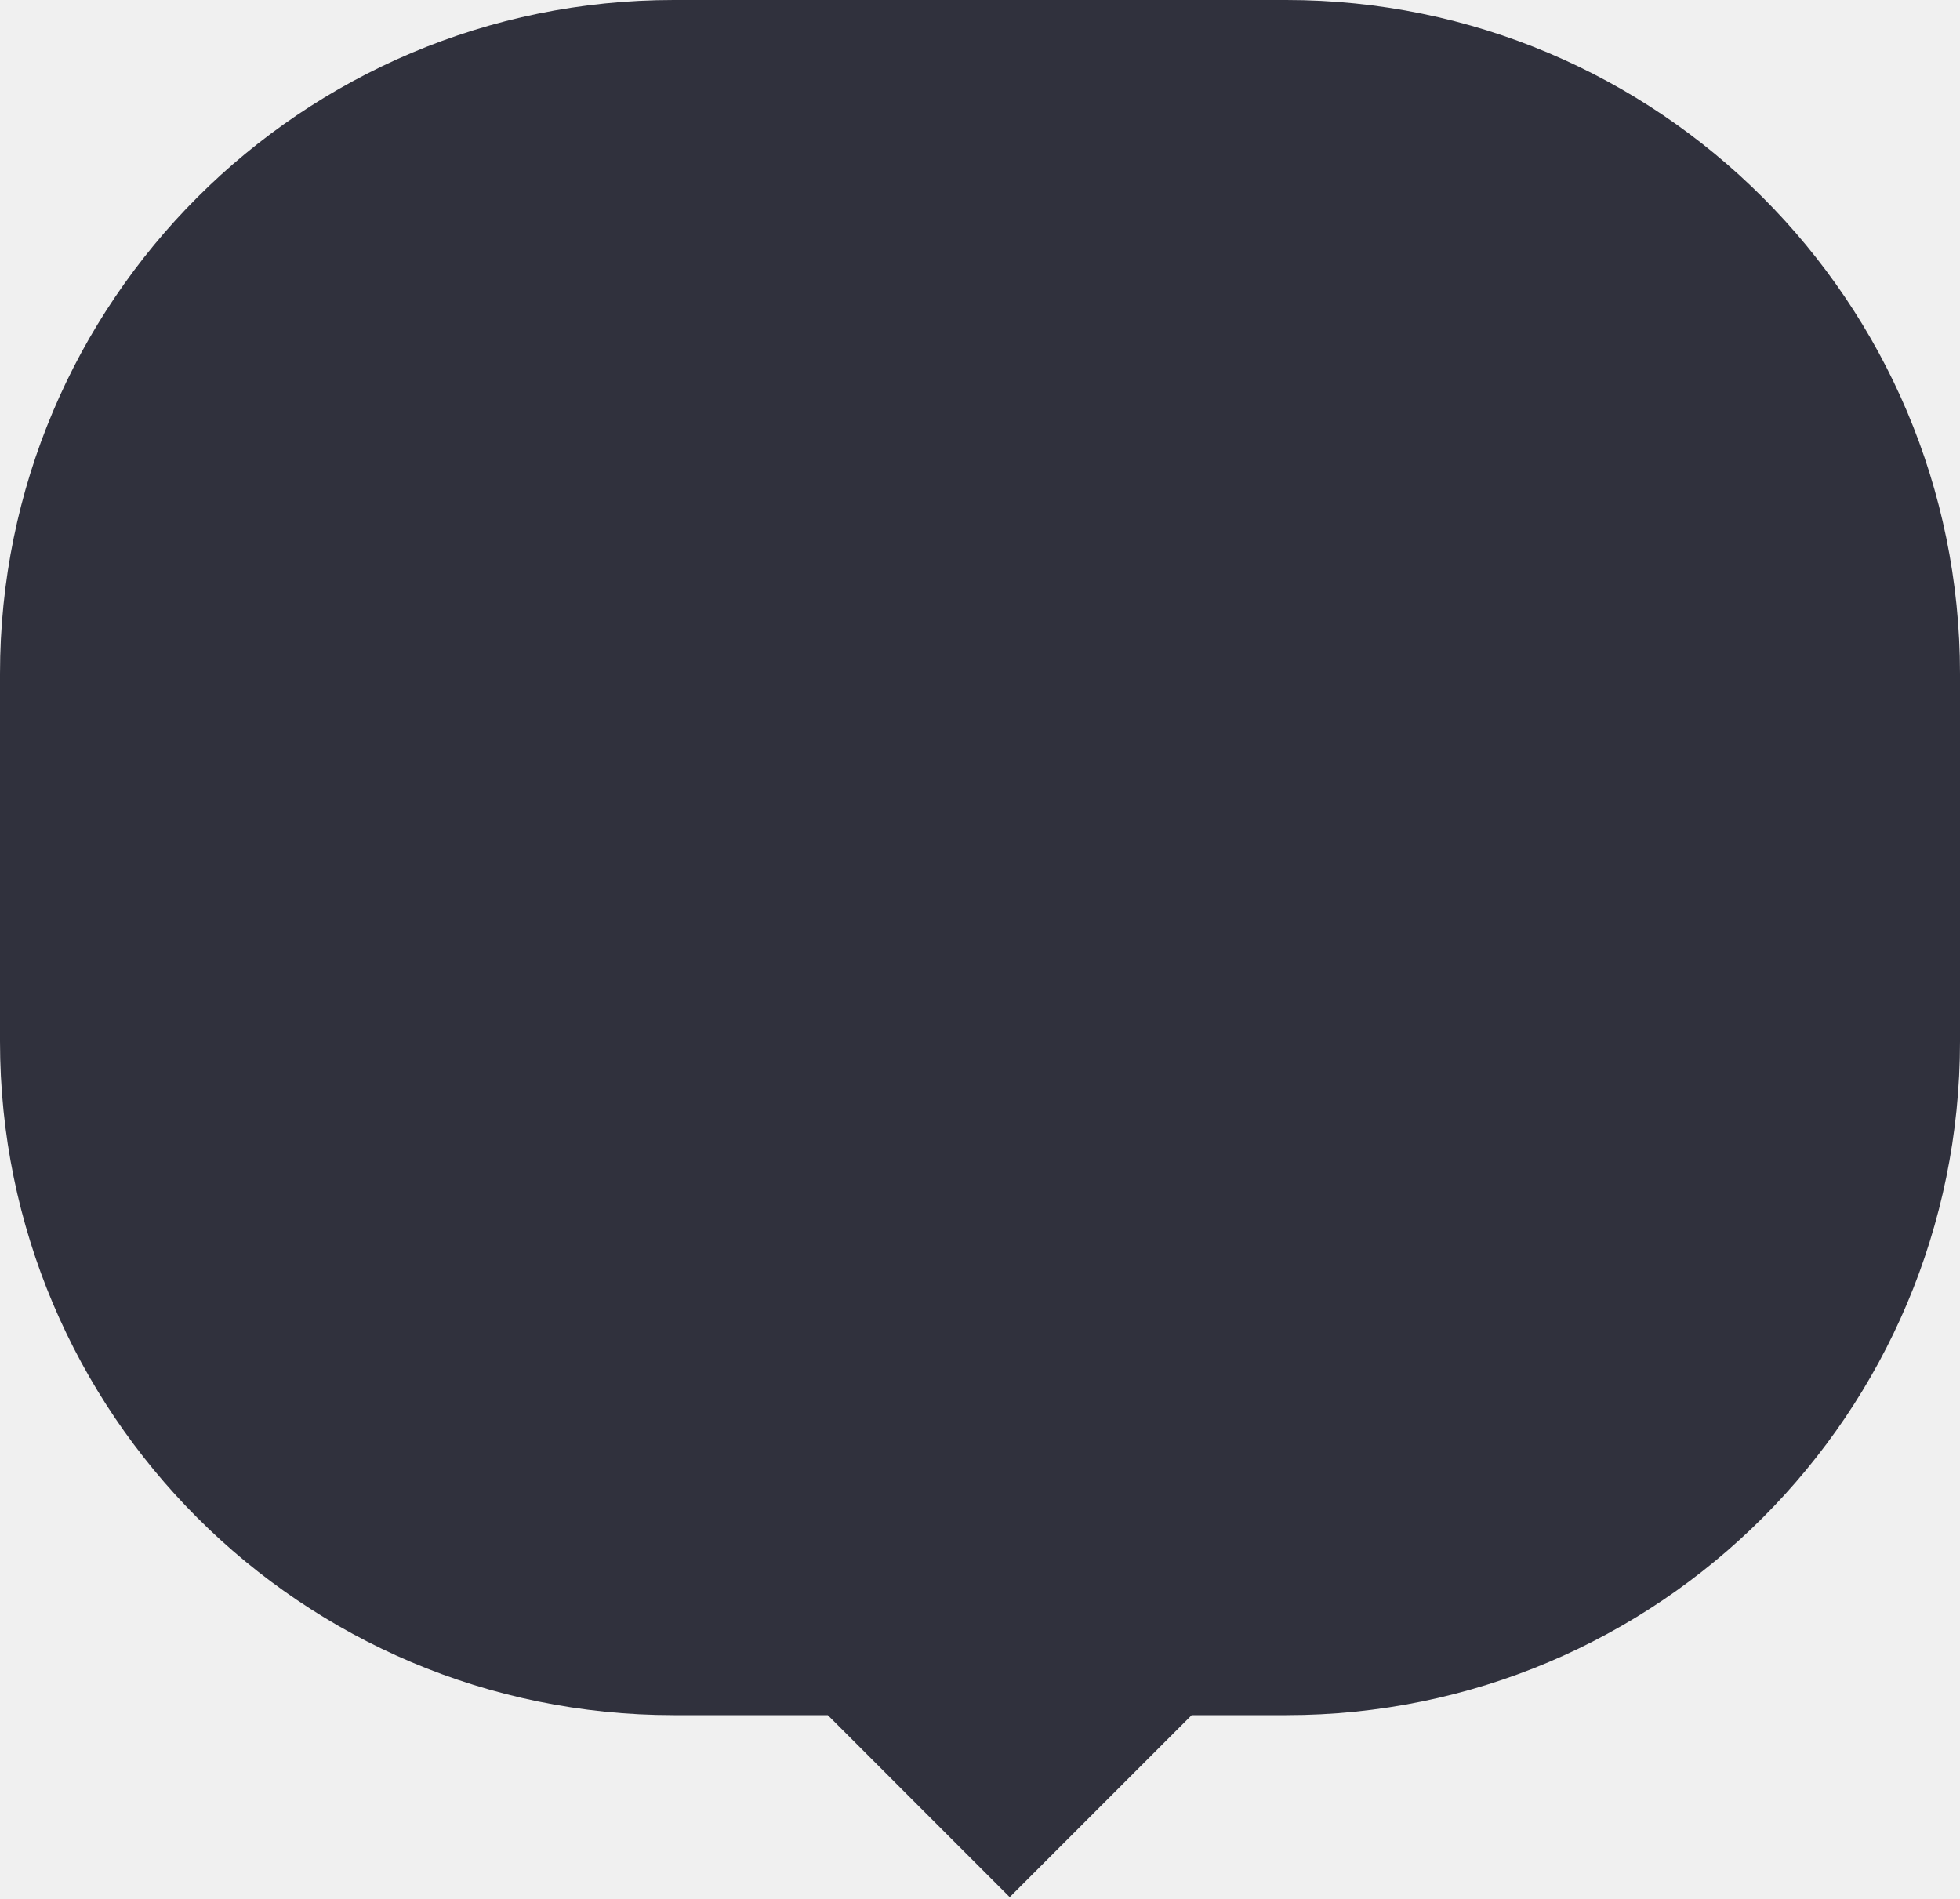
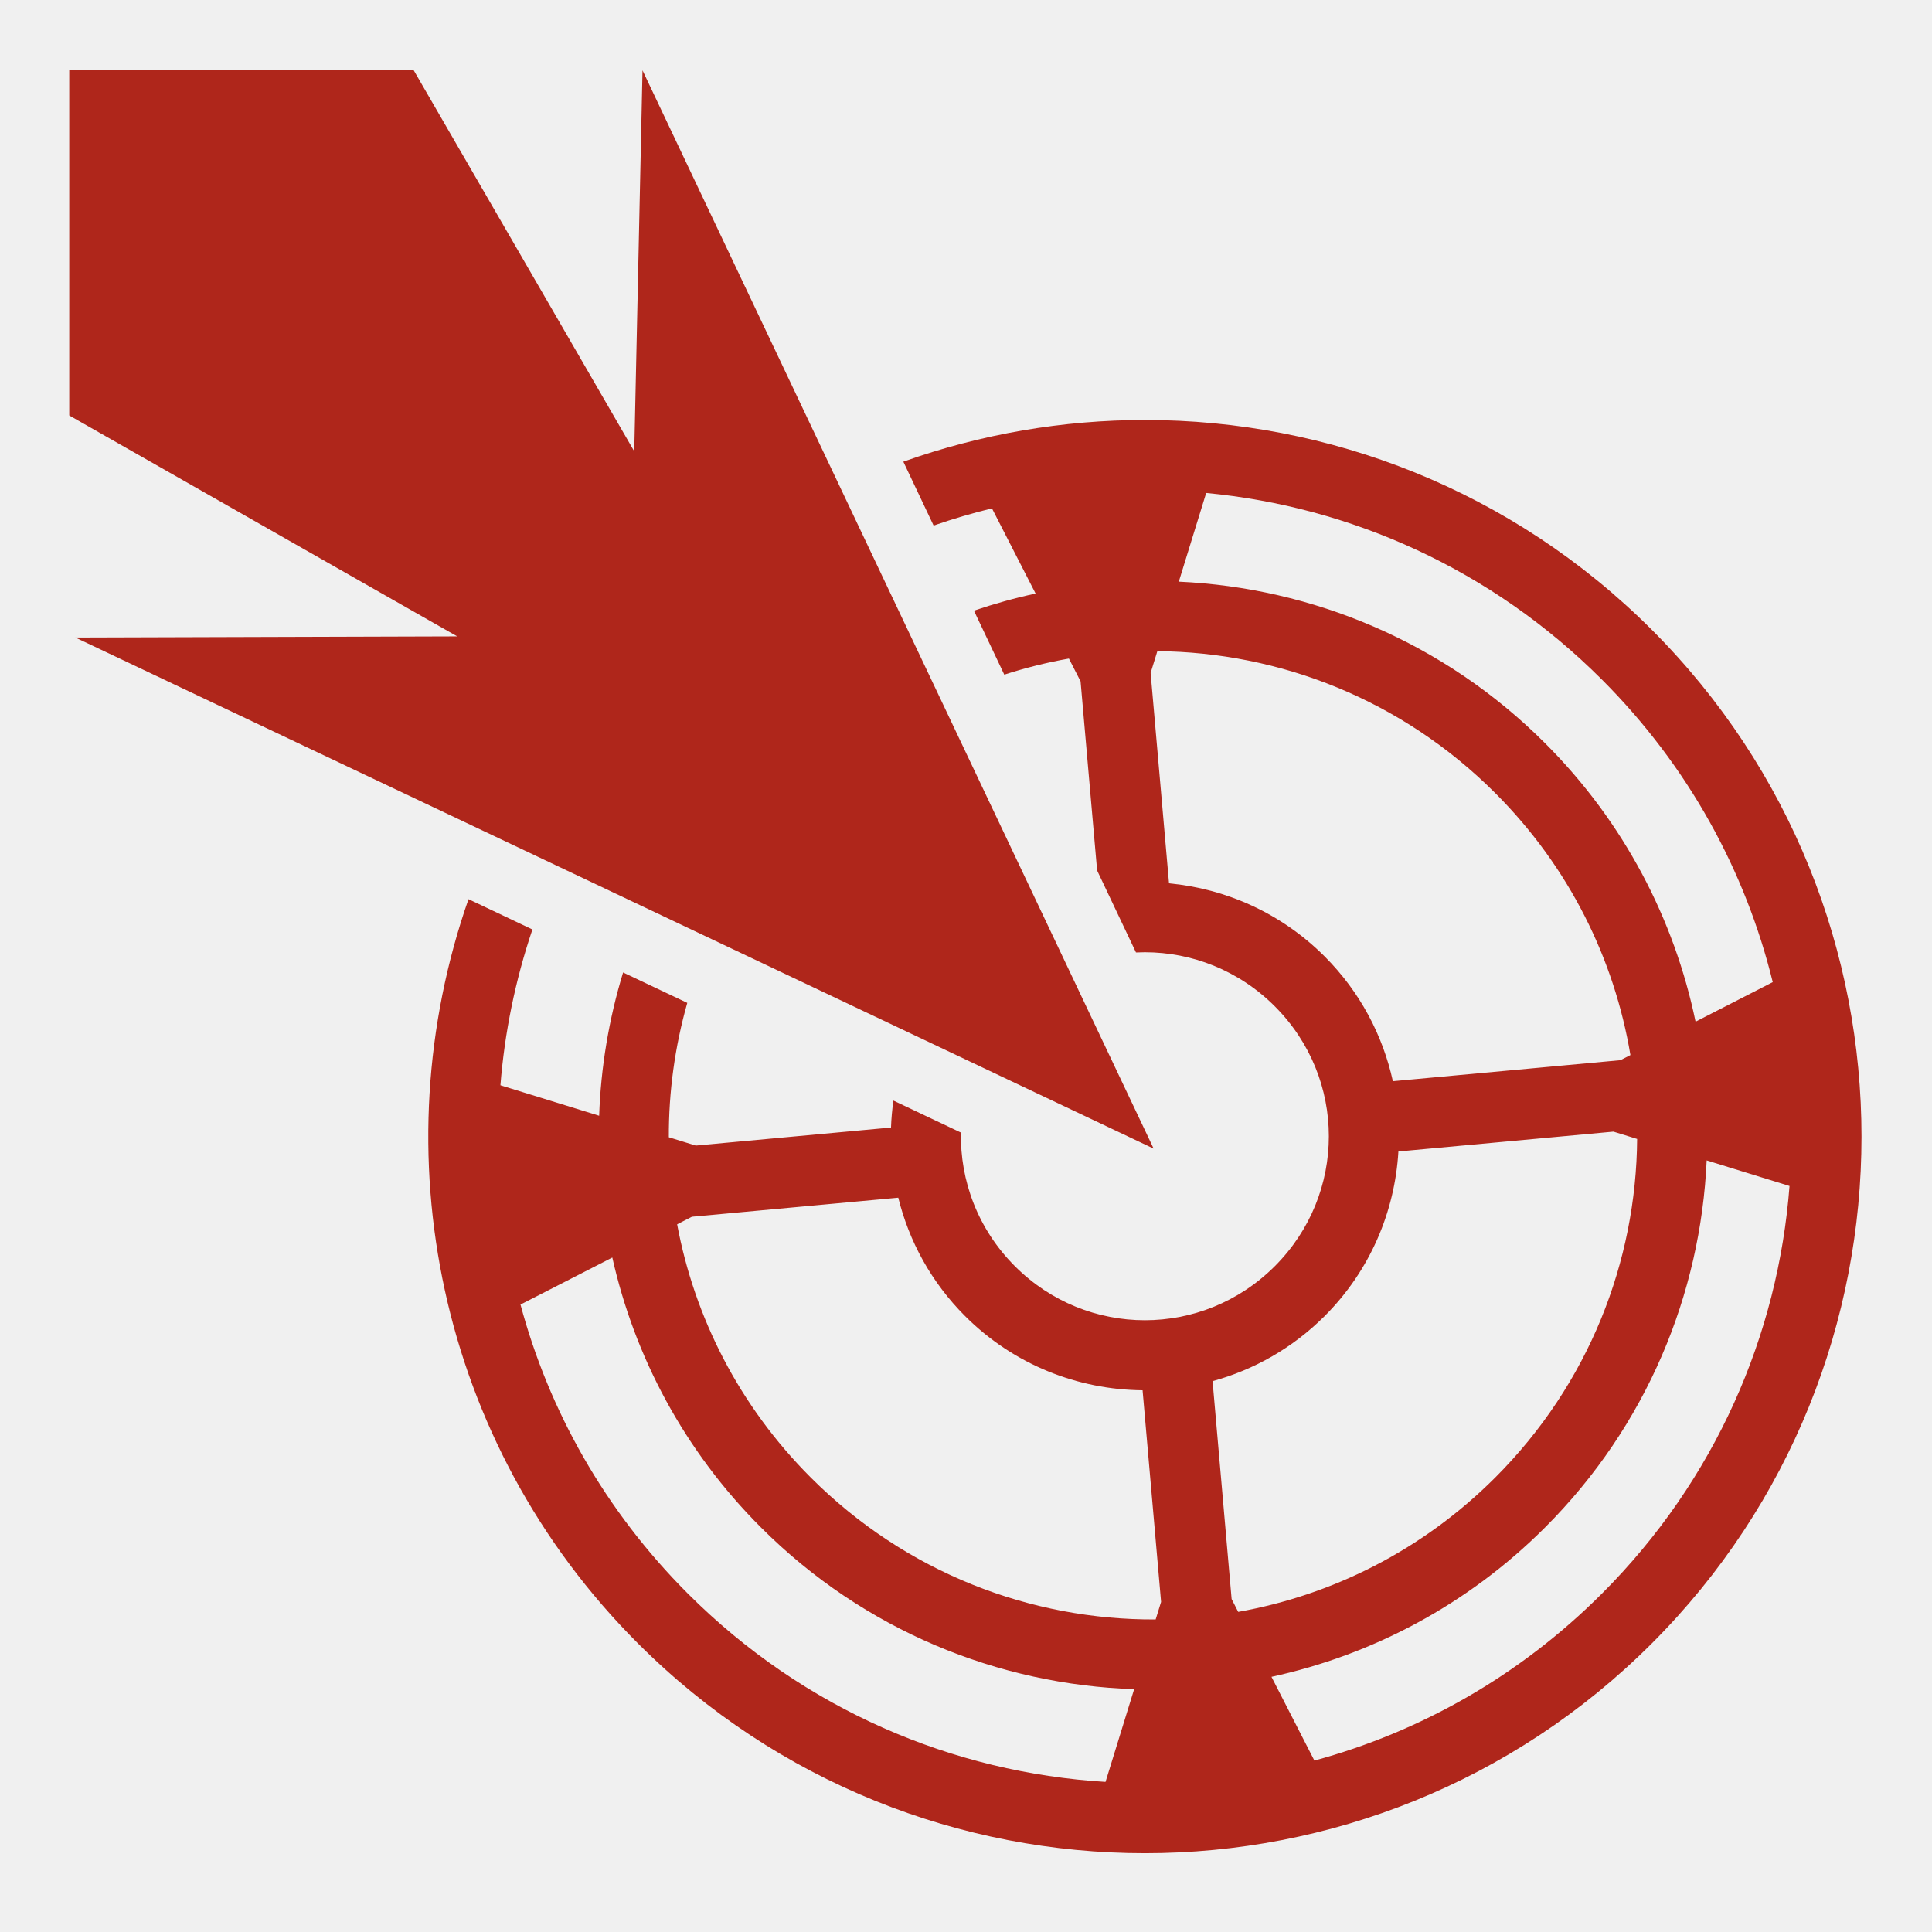
- <svg xmlns="http://www.w3.org/2000/svg" width="32" height="31" viewBox="0 0 32 31" fill="none">
-   <path fill-rule="evenodd" clip-rule="evenodd" d="M11 0C4.925 0 0 4.925 0 11V17C0 23.075 4.925 28 11 28H13.515L16.485 30.971L19.456 28H21C27.075 28 32 23.075 32 17V11C32 4.925 27.075 0 21 0H11Z" fill="#30313D" />
+ <svg xmlns="http://www.w3.org/2000/svg" viewBox="0 0 512 512" style="height: 512px; width: 512px;">
+   <path d="M0 0h512v512H0z" fill="#ffffff" fill-opacity="0" />
+   <g class="" transform="translate(0,0)" style="touch-action: none;">
+     <path d="M18.35 18.55v91.552l102.82 58.544-101.203.305 285.76 135.443L170.27 18.637l-2.186 100.974-58.49-101.06H18.35zm285.058 92.75c-21.68 0-43.36 3.692-64.013 11.055l8.02 16.918c5.095-1.76 10.254-3.288 15.464-4.554l11.565 22.577c-5.513 1.186-10.967 2.71-16.34 4.533l8.04 16.96c5.627-1.812 11.348-3.245 17.128-4.263l3.09 6.032 4.385 50.13 10.3 21.726c.782-.038 1.566-.06 2.35-.06 12.445 0 24.89 4.777 34.438 14.326 19.098 19.098 19.1 49.777.002 68.875-19.098 19.097-49.78 19.098-68.877 0-9.797-9.798-14.553-22.644-14.298-35.41l-17.9-8.483c-.332 2.372-.554 4.757-.635 7.147l-51.738 4.778-7.142-2.203c-.048-11.992 1.588-23.986 4.89-35.612l-17.01-8.062c-3.777 12.374-5.898 25.148-6.347 37.972l-26.163-8.078c1.11-13.985 3.942-27.857 8.48-41.284l-16.94-8.03c-23.33 66.74-8.356 143.966 44.923 197.245 74.11 74.11 194.547 74.11 268.656.002 74.11-74.11 74.107-194.546-.002-268.654-37.054-37.054-85.69-55.582-134.326-55.582zm16.244 19.34c38.255 3.63 75.53 20.115 104.87 49.456 22.975 22.975 38.064 50.816 45.275 80.18l-20.453 10.48c-5.624-27.06-18.91-52.83-39.877-73.795-26.918-26.917-61.753-41.19-97.07-42.82l7.255-23.5zm-12.94 41.923c32.42.29 64.75 12.82 89.54 37.61 19.642 19.643 31.567 44.023 35.828 69.427l-2.648 1.357-60.305 5.57c-2.665-12.13-8.68-23.66-18.078-33.058-11.496-11.496-26.173-17.953-41.245-19.376l-4.877-55.754 1.783-5.778zM427.58 299.894l6.277 1.937c-.243 32.483-12.768 64.893-37.605 89.73-19.303 19.304-43.184 31.156-68.113 35.604l-1.745-3.406-5.05-57.74c10.892-2.985 21.176-8.723 29.704-17.25 12.094-12.096 18.6-27.717 19.544-43.612l56.986-5.263zm24.707 7.626l21.955 6.78c-3.005 39.356-19.574 77.878-49.72 108.024-21.934 21.934-48.3 36.682-76.196 44.248l-11.37-22.195c26.588-5.774 51.877-18.967 72.51-39.602 26.965-26.964 41.23-61.875 42.82-97.254zm-214.234 9.88c2.84 11.51 8.735 22.408 17.697 31.37 12.966 12.966 29.982 19.514 47.045 19.666l4.904 56.084-1.436 4.65c-33.04.18-66.134-12.346-91.397-37.61-19.042-19.042-30.832-42.538-35.418-67.103l3.913-2.006 54.69-5.05zm-75.783 15.858c5.885 26.225 19.006 51.14 39.382 71.517 27.385 27.385 62.964 41.667 98.907 42.88l-7.583 24.566c-40.276-2.447-79.86-19.072-110.684-49.898-22.04-22.04-36.823-48.554-44.356-76.6l24.333-12.464z" fill="#af261b" fill-opacity="1" />
+   </g>
</svg>
